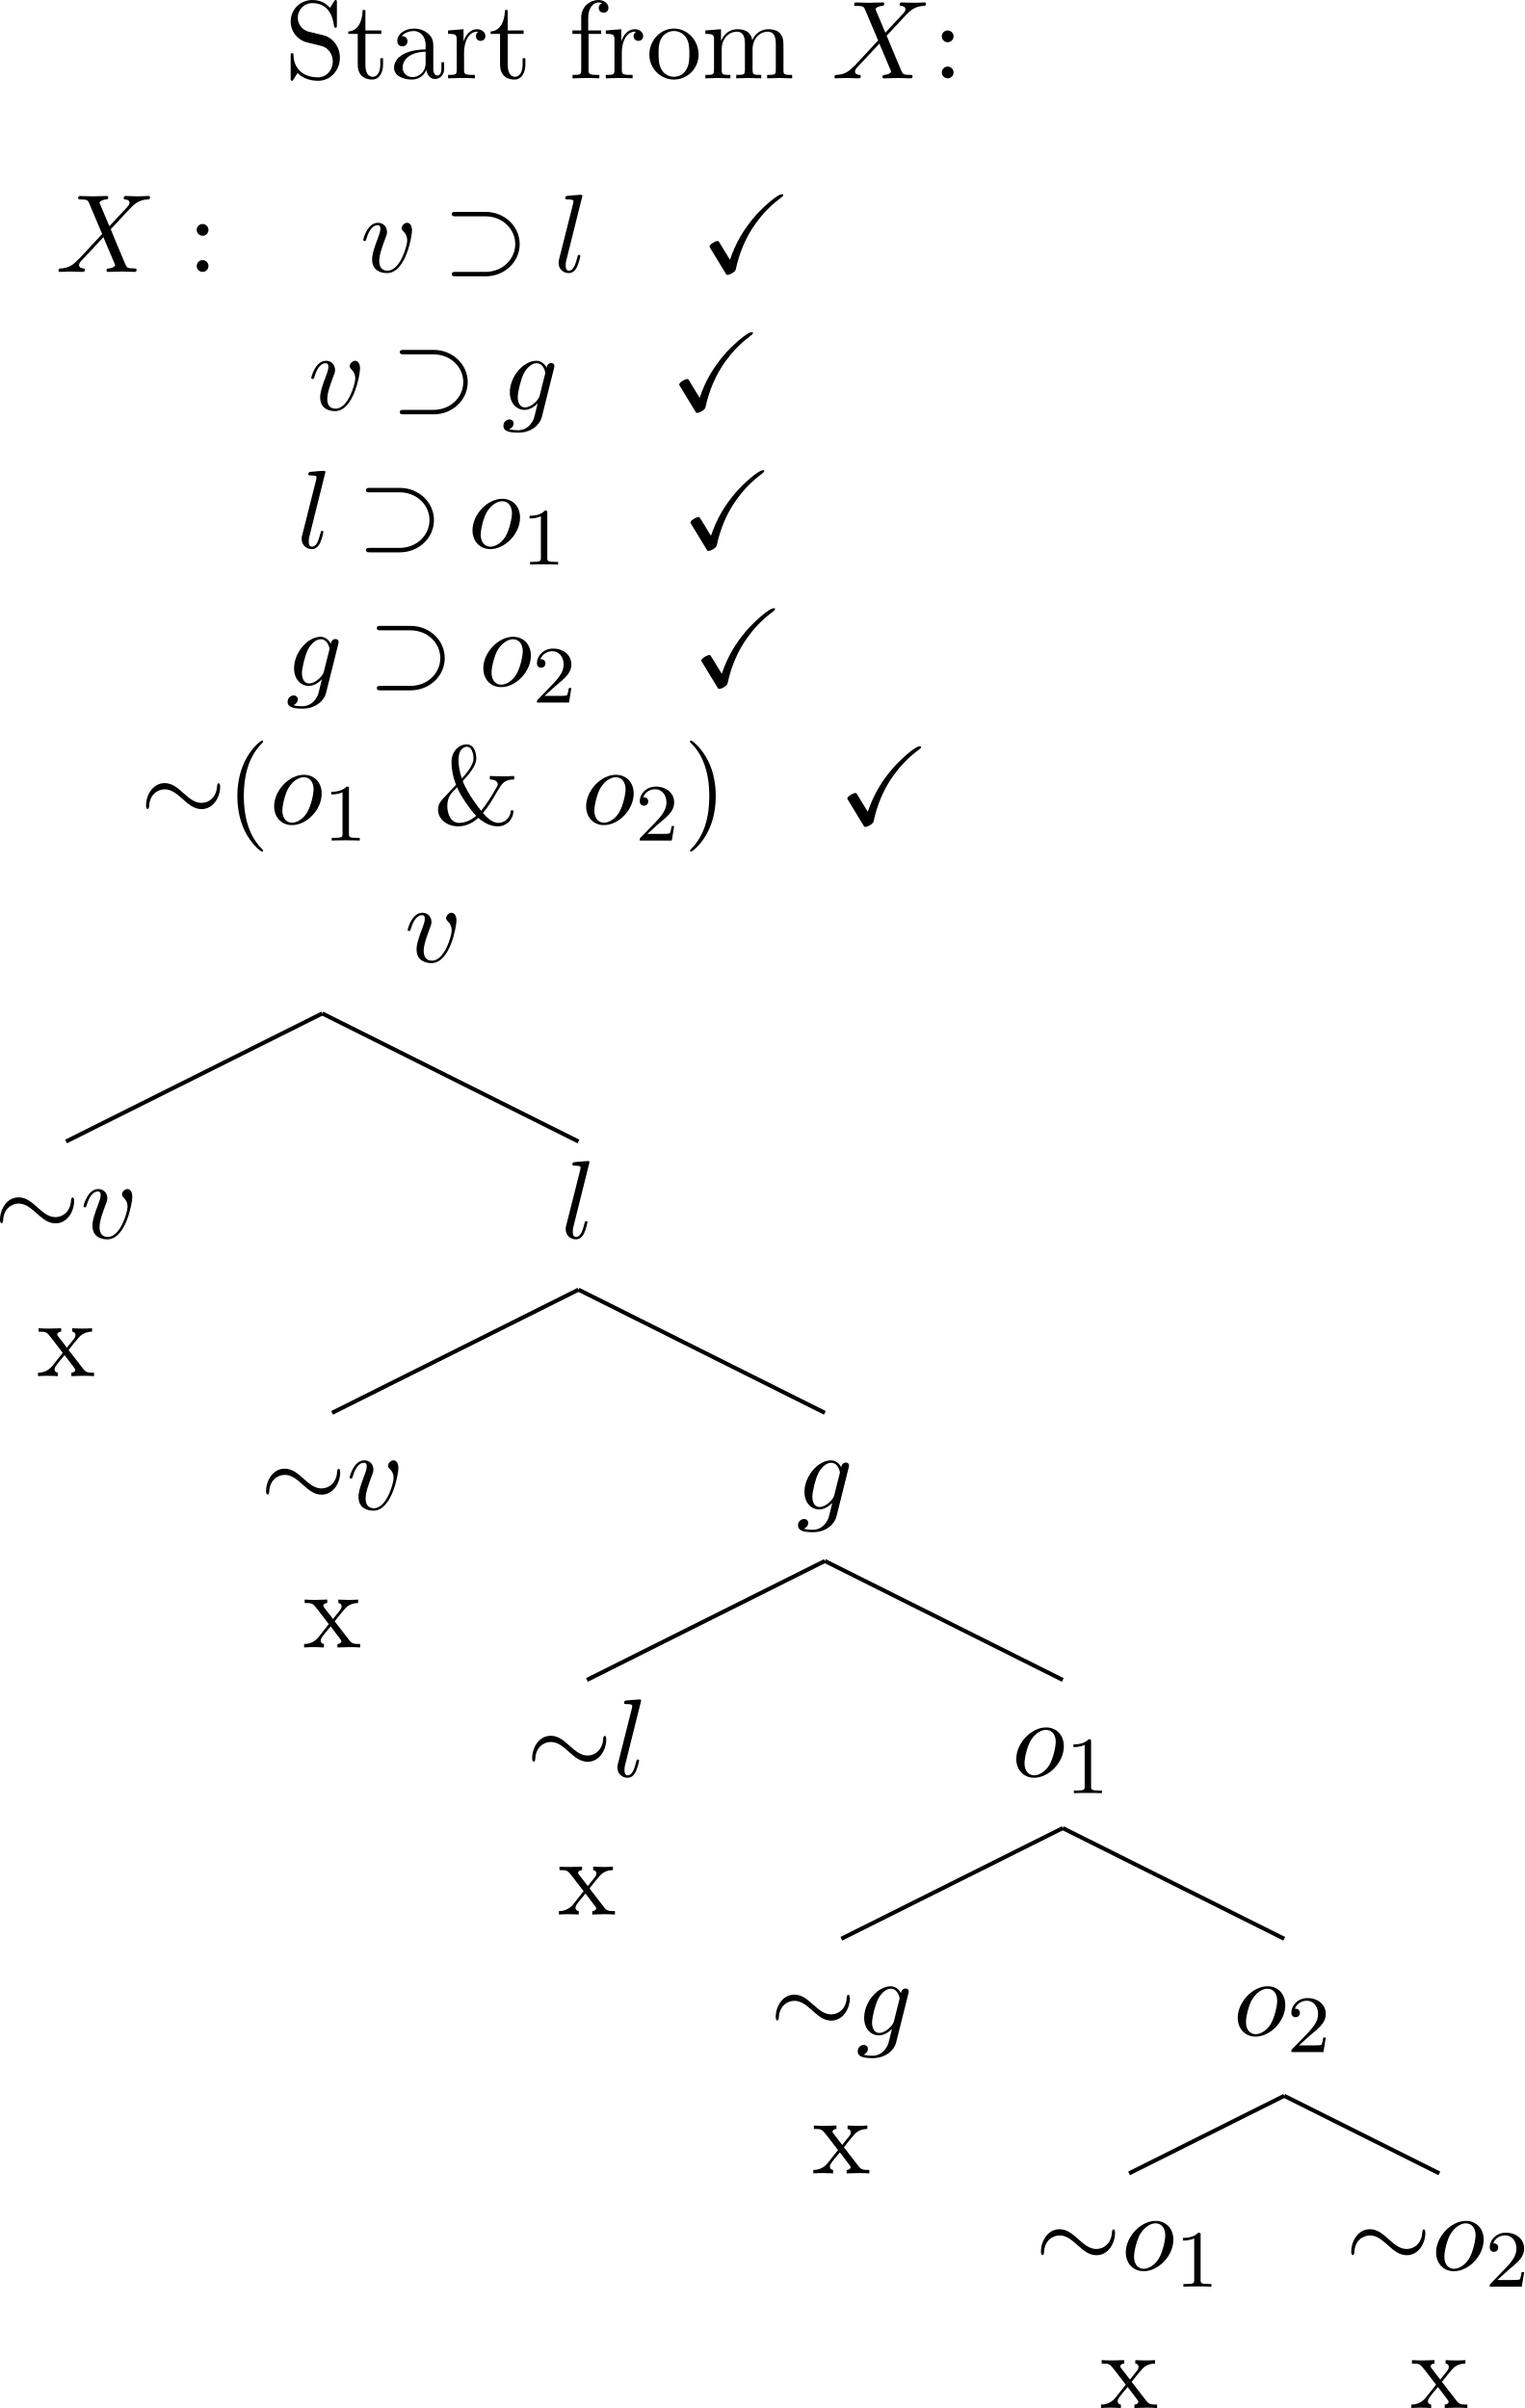
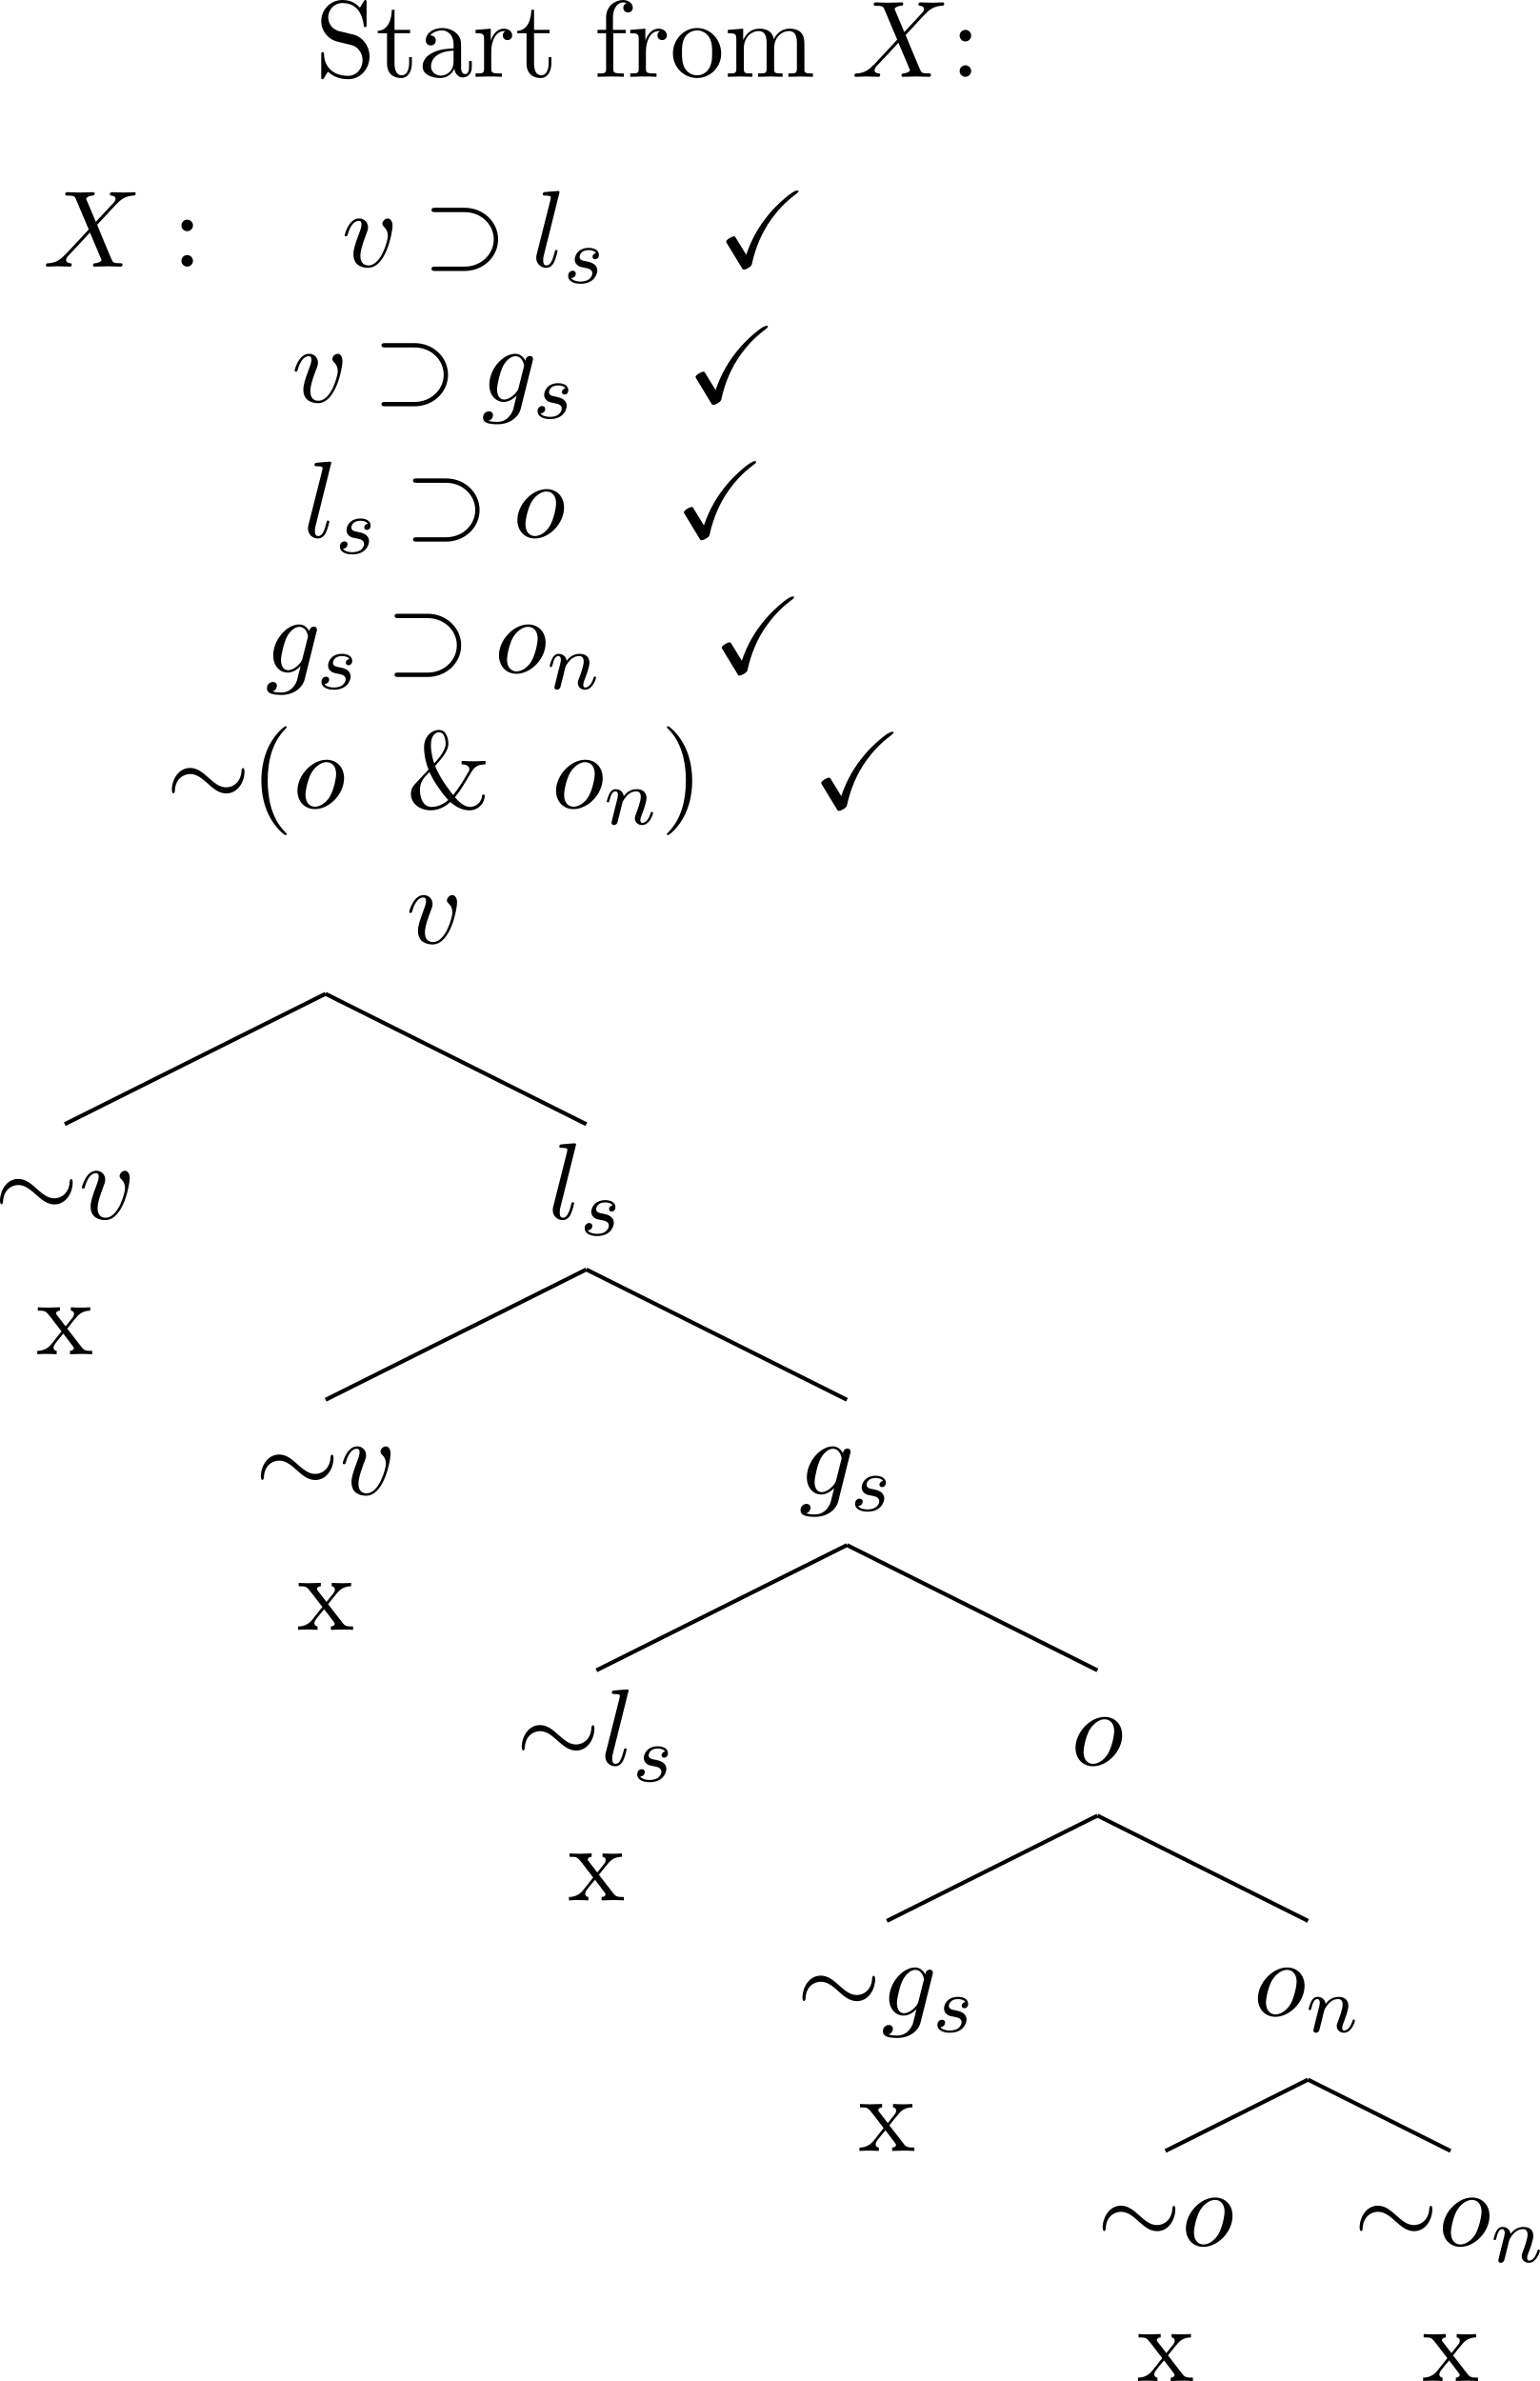
- <svg xmlns="http://www.w3.org/2000/svg" xmlns:xlink="http://www.w3.org/1999/xlink" version="1.1" fill="currentColor" class="ae-svg" style="width:13.602em;height:auto" viewBox="190.767 -72.115 149.618 236.421">
+ <svg xmlns="http://www.w3.org/2000/svg" xmlns:xlink="http://www.w3.org/1999/xlink" version="1.1" fill="currentColor" class="ae-svg" style="width:14.017em;height:auto" viewBox="187.135 -72.115 154.184 238.392">
  <defs>
    <path id="czech-book-tree-g0-88" d="M1.898-2.869C1.8-3.022 1.789-3.033 1.724-3.033C1.473-3.033 .916-2.684 .916-2.498C.916-2.476 .916-2.455 1.004-2.313L2.389-.033C2.444 .065 2.553 .24 2.564 .251C2.585 .295 2.64 .295 2.695 .295C2.924 .295 3.436 0 3.491-.229C3.84-1.865 4.484-3.425 5.465-4.778C6.022-5.542 6.764-6.404 7.844-7.211C8.029-7.353 8.16-7.451 8.16-7.549C8.16-7.625 8.105-7.625 8.04-7.625C7.527-7.625 5.967-6.153 5.345-5.422C4.233-4.113 3.502-2.869 2.924-1.189L1.898-2.869Z" />
+     <path id="czech-book-tree-g2-110" d="M1.594-1.307C1.618-1.427 1.698-1.73 1.722-1.849C1.833-2.279 1.833-2.287 2.016-2.55C2.279-2.941 2.654-3.292 3.188-3.292C3.475-3.292 3.642-3.124 3.642-2.75C3.642-2.311 3.308-1.403 3.156-1.012C3.053-.749 3.053-.701 3.053-.598C3.053-.143 3.427 .08 3.77 .08C4.551 .08 4.878-1.036 4.878-1.14C4.878-1.219 4.814-1.243 4.758-1.243C4.663-1.243 4.647-1.188 4.623-1.108C4.431-.454 4.097-.143 3.794-.143C3.666-.143 3.602-.223 3.602-.406S3.666-.765 3.746-.964C3.866-1.267 4.216-2.184 4.216-2.63C4.216-3.228 3.802-3.515 3.228-3.515C2.582-3.515 2.168-3.124 1.937-2.821C1.881-3.26 1.53-3.515 1.124-3.515C.837-3.515 .638-3.332 .51-3.084C.319-2.71 .239-2.311 .239-2.295C.239-2.224 .295-2.192 .359-2.192C.462-2.192 .47-2.224 .526-2.431C.622-2.821 .765-3.292 1.1-3.292C1.307-3.292 1.355-3.092 1.355-2.917C1.355-2.774 1.315-2.622 1.251-2.359C1.235-2.295 1.116-1.825 1.084-1.714L.789-.518C.757-.399 .709-.199 .709-.167C.709 .016 .861 .08 .964 .08C1.108 .08 1.227-.016 1.283-.112C1.307-.159 1.371-.43 1.411-.598L1.594-1.307Z" />
+     <path id="czech-book-tree-g2-115" d="M3.212-2.997C3.029-2.965 2.861-2.821 2.861-2.622C2.861-2.479 2.957-2.375 3.132-2.375C3.252-2.375 3.499-2.463 3.499-2.821C3.499-3.316 2.981-3.515 2.487-3.515C1.419-3.515 1.084-2.758 1.084-2.351C1.084-2.271 1.084-1.985 1.379-1.761C1.562-1.618 1.698-1.594 2.112-1.514C2.391-1.459 2.845-1.379 2.845-.964C2.845-.757 2.694-.494 2.471-.343C2.176-.151 1.785-.143 1.658-.143C1.467-.143 .925-.175 .725-.494C1.132-.51 1.188-.837 1.188-.933C1.188-1.172 .972-1.227 .877-1.227C.749-1.227 .422-1.132 .422-.693C.422-.223 .917 .08 1.658 .08C3.045 .08 3.339-.901 3.339-1.235C3.339-1.953 2.558-2.104 2.264-2.16C1.881-2.232 1.57-2.287 1.57-2.622C1.57-2.766 1.706-3.292 2.479-3.292C2.782-3.292 3.092-3.204 3.212-2.997Z" />
    <path id="czech-book-tree-g1-24" d="M7.876-3.644C7.876-3.884 7.811-3.993 7.724-3.993C7.669-3.993 7.582-3.916 7.571-3.709C7.527-2.662 6.807-2.062 6.044-2.062C5.356-2.062 4.833-2.531 4.298-3C3.742-3.502 3.175-4.004 2.433-4.004C1.244-4.004 .6-2.804 .6-1.811C.6-1.462 .742-1.462 .753-1.462C.873-1.462 .905-1.68 .905-1.713C.949-2.913 1.767-3.393 2.433-3.393C3.12-3.393 3.644-2.924 4.178-2.455C4.735-1.953 5.302-1.451 6.044-1.451C7.233-1.451 7.876-2.651 7.876-3.644Z" />
    <path id="czech-book-tree-g1-27" d="M4.2-5.455C5.902-5.455 7.135-4.189 7.135-2.727S5.902 0 4.2 0H1.287C1.102 0 .905 0 .905 .218S1.102 .436 1.287 .436H4.222C6.087 .436 7.571-.982 7.571-2.727S6.087-5.891 4.222-5.891H1.287C1.102-5.891 .905-5.891 .905-5.673S1.102-5.455 1.287-5.455H4.2Z" />
-     <path id="czech-book-tree-g3-49" d="M2.503-5.077C2.503-5.292 2.487-5.3 2.271-5.3C1.945-4.981 1.522-4.79 .765-4.79V-4.527C.98-4.527 1.411-4.527 1.873-4.742V-.654C1.873-.359 1.849-.263 1.092-.263H.813V0C1.14-.024 1.825-.024 2.184-.024S3.236-.024 3.563 0V-.263H3.284C2.527-.263 2.503-.359 2.503-.654V-5.077Z" />
-     <path id="czech-book-tree-g3-50" d="M2.248-1.626C2.375-1.745 2.71-2.008 2.837-2.12C3.332-2.574 3.802-3.013 3.802-3.738C3.802-4.686 3.005-5.3 2.008-5.3C1.052-5.3 .422-4.575 .422-3.866C.422-3.475 .733-3.419 .845-3.419C1.012-3.419 1.259-3.539 1.259-3.842C1.259-4.256 .861-4.256 .765-4.256C.996-4.838 1.53-5.037 1.921-5.037C2.662-5.037 3.045-4.407 3.045-3.738C3.045-2.909 2.463-2.303 1.522-1.339L.518-.303C.422-.215 .422-.199 .422 0H3.571L3.802-1.427H3.555C3.531-1.267 3.467-.869 3.371-.717C3.324-.654 2.718-.654 2.59-.654H1.172L2.248-1.626Z" />
-     <path id="czech-book-tree-g2-88" d="M5.291-4.484L4.375-6.655C4.342-6.742 4.32-6.785 4.32-6.796C4.32-6.862 4.505-7.069 4.964-7.113C5.073-7.124 5.182-7.135 5.182-7.32C5.182-7.451 5.051-7.451 5.018-7.451C4.571-7.451 4.102-7.418 3.644-7.418C3.371-7.418 2.695-7.451 2.422-7.451C2.356-7.451 2.225-7.451 2.225-7.233C2.225-7.113 2.335-7.113 2.476-7.113C3.131-7.113 3.196-7.004 3.295-6.764L4.582-3.72L2.28-1.244L2.138-1.124C1.604-.545 1.091-.371 .535-.338C.393-.327 .295-.327 .295-.12C.295-.109 .295 0 .436 0C.764 0 1.124-.033 1.462-.033C1.865-.033 2.291 0 2.684 0C2.749 0 2.88 0 2.88-.218C2.88-.327 2.771-.338 2.749-.338C2.651-.349 2.313-.371 2.313-.676C2.313-.851 2.476-1.025 2.607-1.167L3.72-2.345L4.702-3.415L5.804-.807C5.847-.687 5.858-.676 5.858-.655C5.858-.567 5.651-.382 5.225-.338C5.105-.327 5.007-.316 5.007-.131C5.007 0 5.127 0 5.171 0C5.476 0 6.24-.033 6.545-.033C6.818-.033 7.484 0 7.756 0C7.833 0 7.964 0 7.964-.207C7.964-.338 7.855-.338 7.767-.338C7.036-.349 7.015-.382 6.829-.818C6.404-1.833 5.673-3.535 5.422-4.189C6.164-4.953 7.309-6.251 7.658-6.556C7.975-6.818 8.389-7.08 9.044-7.113C9.185-7.124 9.284-7.124 9.284-7.331C9.284-7.342 9.284-7.451 9.142-7.451C8.815-7.451 8.455-7.418 8.116-7.418C7.713-7.418 7.298-7.451 6.905-7.451C6.84-7.451 6.698-7.451 6.698-7.233C6.698-7.156 6.753-7.124 6.829-7.113C6.927-7.102 7.265-7.08 7.265-6.775C7.265-6.622 7.145-6.48 7.058-6.382L5.291-4.484Z" />
-     <path id="czech-book-tree-g2-103" d="M5.138-4.113C5.149-4.178 5.171-4.233 5.171-4.309C5.171-4.495 5.04-4.604 4.855-4.604C4.745-4.604 4.451-4.527 4.407-4.135C4.211-4.538 3.829-4.822 3.393-4.822C2.149-4.822 .796-3.295 .796-1.724C.796-.644 1.462 0 2.247 0C2.891 0 3.404-.513 3.513-.633L3.524-.622C3.295 .349 3.164 .796 3.164 .818C3.12 .916 2.749 1.996 1.593 1.996C1.385 1.996 1.025 1.985 .72 1.887C1.047 1.789 1.167 1.505 1.167 1.32C1.167 1.145 1.047 .938 .753 .938C.513 .938 .164 1.135 .164 1.571C.164 2.018 .567 2.236 1.615 2.236C2.978 2.236 3.764 1.385 3.927 .731L5.138-4.113ZM3.72-1.396C3.655-1.113 3.404-.84 3.164-.633C2.935-.436 2.596-.24 2.28-.24C1.735-.24 1.571-.807 1.571-1.244C1.571-1.767 1.887-3.055 2.182-3.611C2.476-4.145 2.945-4.582 3.404-4.582C4.124-4.582 4.276-3.698 4.276-3.644S4.255-3.524 4.244-3.48L3.72-1.396Z" />
-     <path id="czech-book-tree-g2-108" d="M2.815-7.451C2.815-7.462 2.815-7.571 2.673-7.571C2.422-7.571 1.625-7.484 1.342-7.462C1.255-7.451 1.135-7.44 1.135-7.233C1.135-7.113 1.244-7.113 1.407-7.113C1.931-7.113 1.942-7.015 1.942-6.927L1.909-6.709L.535-1.255C.502-1.135 .48-1.058 .48-.884C.48-.262 .96 .12 1.473 .12C1.833 .12 2.105-.098 2.291-.491C2.487-.905 2.618-1.538 2.618-1.56C2.618-1.669 2.52-1.669 2.487-1.669C2.378-1.669 2.367-1.625 2.335-1.473C2.149-.764 1.942-.12 1.505-.12C1.178-.12 1.178-.469 1.178-.622C1.178-.884 1.189-.938 1.244-1.145L2.815-7.451Z" />
-     <path id="czech-book-tree-g2-111" d="M5.116-2.978C5.116-4.113 4.353-4.822 3.371-4.822C1.909-4.822 .447-3.273 .447-1.724C.447-.644 1.178 .12 2.193 .12C3.644 .12 5.116-1.385 5.116-2.978ZM2.204-.12C1.735-.12 1.255-.458 1.255-1.309C1.255-1.844 1.538-3.022 1.887-3.578C2.433-4.418 3.055-4.582 3.36-4.582C3.993-4.582 4.32-4.058 4.32-3.404C4.32-2.978 4.102-1.833 3.687-1.124C3.305-.491 2.705-.12 2.204-.12Z" />
-     <path id="czech-book-tree-g2-118" d="M5.105-4.058C5.105-4.647 4.822-4.822 4.625-4.822C4.353-4.822 4.091-4.538 4.091-4.298C4.091-4.156 4.145-4.091 4.265-3.971C4.495-3.753 4.636-3.469 4.636-3.076C4.636-2.618 3.971-.12 2.695-.12C2.138-.12 1.887-.502 1.887-1.069C1.887-1.68 2.182-2.476 2.52-3.382C2.596-3.567 2.651-3.72 2.651-3.927C2.651-4.418 2.302-4.822 1.756-4.822C.731-4.822 .316-3.24 .316-3.142C.316-3.033 .425-3.033 .447-3.033C.556-3.033 .567-3.055 .622-3.229C.938-4.331 1.407-4.582 1.724-4.582C1.811-4.582 1.996-4.582 1.996-4.233C1.996-3.96 1.887-3.665 1.811-3.469C1.331-2.204 1.189-1.702 1.189-1.233C1.189-.055 2.149 .12 2.651 .12C4.484 .12 5.105-3.491 5.105-4.058Z" />
+     <path id="czech-book-tree-g3-88" d="M5.291-4.484L4.375-6.655C4.342-6.742 4.32-6.785 4.32-6.796C4.32-6.862 4.505-7.069 4.964-7.113C5.073-7.124 5.182-7.135 5.182-7.32C5.182-7.451 5.051-7.451 5.018-7.451C4.571-7.451 4.102-7.418 3.644-7.418C3.371-7.418 2.695-7.451 2.422-7.451C2.356-7.451 2.225-7.451 2.225-7.233C2.225-7.113 2.335-7.113 2.476-7.113C3.131-7.113 3.196-7.004 3.295-6.764L4.582-3.72L2.28-1.244L2.138-1.124C1.604-.545 1.091-.371 .535-.338C.393-.327 .295-.327 .295-.12C.295-.109 .295 0 .436 0C.764 0 1.124-.033 1.462-.033C1.865-.033 2.291 0 2.684 0C2.749 0 2.88 0 2.88-.218C2.88-.327 2.771-.338 2.749-.338C2.651-.349 2.313-.371 2.313-.676C2.313-.851 2.476-1.025 2.607-1.167L3.72-2.345L4.702-3.415L5.804-.807C5.847-.687 5.858-.676 5.858-.655C5.858-.567 5.651-.382 5.225-.338C5.105-.327 5.007-.316 5.007-.131C5.007 0 5.127 0 5.171 0C5.476 0 6.24-.033 6.545-.033C6.818-.033 7.484 0 7.756 0C7.833 0 7.964 0 7.964-.207C7.964-.338 7.855-.338 7.767-.338C7.036-.349 7.015-.382 6.829-.818C6.404-1.833 5.673-3.535 5.422-4.189C6.164-4.953 7.309-6.251 7.658-6.556C7.975-6.818 8.389-7.08 9.044-7.113C9.185-7.124 9.284-7.124 9.284-7.331C9.284-7.342 9.284-7.451 9.142-7.451C8.815-7.451 8.455-7.418 8.116-7.418C7.713-7.418 7.298-7.451 6.905-7.451C6.84-7.451 6.698-7.451 6.698-7.233C6.698-7.156 6.753-7.124 6.829-7.113C6.927-7.102 7.265-7.08 7.265-6.775C7.265-6.622 7.145-6.48 7.058-6.382L5.291-4.484Z" />
+     <path id="czech-book-tree-g3-103" d="M5.138-4.113C5.149-4.178 5.171-4.233 5.171-4.309C5.171-4.495 5.04-4.604 4.855-4.604C4.745-4.604 4.451-4.527 4.407-4.135C4.211-4.538 3.829-4.822 3.393-4.822C2.149-4.822 .796-3.295 .796-1.724C.796-.644 1.462 0 2.247 0C2.891 0 3.404-.513 3.513-.633L3.524-.622C3.295 .349 3.164 .796 3.164 .818C3.12 .916 2.749 1.996 1.593 1.996C1.385 1.996 1.025 1.985 .72 1.887C1.047 1.789 1.167 1.505 1.167 1.32C1.167 1.145 1.047 .938 .753 .938C.513 .938 .164 1.135 .164 1.571C.164 2.018 .567 2.236 1.615 2.236C2.978 2.236 3.764 1.385 3.927 .731L5.138-4.113ZM3.72-1.396C3.655-1.113 3.404-.84 3.164-.633C2.935-.436 2.596-.24 2.28-.24C1.735-.24 1.571-.807 1.571-1.244C1.571-1.767 1.887-3.055 2.182-3.611C2.476-4.145 2.945-4.582 3.404-4.582C4.124-4.582 4.276-3.698 4.276-3.644S4.255-3.524 4.244-3.48L3.72-1.396Z" />
+     <path id="czech-book-tree-g3-108" d="M2.815-7.451C2.815-7.462 2.815-7.571 2.673-7.571C2.422-7.571 1.625-7.484 1.342-7.462C1.255-7.451 1.135-7.44 1.135-7.233C1.135-7.113 1.244-7.113 1.407-7.113C1.931-7.113 1.942-7.015 1.942-6.927L1.909-6.709L.535-1.255C.502-1.135 .48-1.058 .48-.884C.48-.262 .96 .12 1.473 .12C1.833 .12 2.105-.098 2.291-.491C2.487-.905 2.618-1.538 2.618-1.56C2.618-1.669 2.52-1.669 2.487-1.669C2.378-1.669 2.367-1.625 2.335-1.473C2.149-.764 1.942-.12 1.505-.12C1.178-.12 1.178-.469 1.178-.622C1.178-.884 1.189-.938 1.244-1.145L2.815-7.451Z" />
+     <path id="czech-book-tree-g3-111" d="M5.116-2.978C5.116-4.113 4.353-4.822 3.371-4.822C1.909-4.822 .447-3.273 .447-1.724C.447-.644 1.178 .12 2.193 .12C3.644 .12 5.116-1.385 5.116-2.978ZM2.204-.12C1.735-.12 1.255-.458 1.255-1.309C1.255-1.844 1.538-3.022 1.887-3.578C2.433-4.418 3.055-4.582 3.36-4.582C3.993-4.582 4.32-4.058 4.32-3.404C4.32-2.978 4.102-1.833 3.687-1.124C3.305-.491 2.705-.12 2.204-.12Z" />
+     <path id="czech-book-tree-g3-118" d="M5.105-4.058C5.105-4.647 4.822-4.822 4.625-4.822C4.353-4.822 4.091-4.538 4.091-4.298C4.091-4.156 4.145-4.091 4.265-3.971C4.495-3.753 4.636-3.469 4.636-3.076C4.636-2.618 3.971-.12 2.695-.12C2.138-.12 1.887-.502 1.887-1.069C1.887-1.68 2.182-2.476 2.52-3.382C2.596-3.567 2.651-3.72 2.651-3.927C2.651-4.418 2.302-4.822 1.756-4.822C.731-4.822 .316-3.24 .316-3.142C.316-3.033 .425-3.033 .447-3.033C.556-3.033 .567-3.055 .622-3.229C.938-4.331 1.407-4.582 1.724-4.582C1.811-4.582 1.996-4.582 1.996-4.233C1.996-3.96 1.887-3.665 1.811-3.469C1.331-2.204 1.189-1.702 1.189-1.233C1.189-.055 2.149 .12 2.651 .12C4.484 .12 5.105-3.491 5.105-4.058Z" />
    <path id="czech-book-tree-g4-38" d="M7.593-1.32C7.56-.458 6.862-.098 6.371-.098C5.782-.098 5.215-.655 4.865-1.069C5.367-1.647 5.804-2.389 6.305-3.251C6.731-3.971 6.96-4.353 7.931-4.364V-4.702C7.527-4.68 6.938-4.669 6.873-4.669C6.753-4.669 5.836-4.68 5.542-4.702V-4.364C6.044-4.364 6.316-4.156 6.316-3.884C6.316-3.775 6.262-3.698 6.251-3.665C5.651-2.607 5.16-1.865 4.691-1.287C4.549-1.451 3.36-2.945 2.88-4.2C3.469-4.855 4.211-5.684 4.211-6.404C4.211-6.905 4.036-7.811 3.262-7.811C2.585-7.811 1.778-7.211 1.778-6.055C1.778-5.596 1.844-4.811 2.225-3.84L1.233-2.782C.742-2.28 .458-1.985 .458-1.396C.458-.447 1.353 .24 2.433 .24C3.36 .24 4.004-.229 4.407-.589C5.16 .065 5.804 .24 6.327 .24C7.156 .24 7.844-.382 7.865-1.32H7.593ZM2.793-4.462C2.498-5.335 2.465-5.967 2.465-6.305C2.465-7.222 2.902-7.571 3.284-7.571C3.938-7.571 3.938-6.436 3.938-6.415C3.938-5.695 3.055-4.745 2.793-4.462ZM2.324-3.589C2.564-3.076 2.727-2.749 3.196-2.073C3.404-1.767 3.796-1.2 4.2-.796C3.502-.175 2.825-.098 2.52-.098C1.615-.098 1.364-1.156 1.364-1.745C1.364-2.629 1.735-3.022 2.324-3.589Z" />
    <path id="czech-book-tree-g4-40" d="M3.611 2.618C3.611 2.585 3.611 2.564 3.425 2.378C2.062 1.004 1.713-1.058 1.713-2.727C1.713-4.625 2.127-6.524 3.469-7.887C3.611-8.018 3.611-8.04 3.611-8.073C3.611-8.149 3.567-8.182 3.502-8.182C3.393-8.182 2.411-7.44 1.767-6.055C1.211-4.855 1.08-3.644 1.08-2.727C1.08-1.876 1.2-.556 1.8 .676C2.455 2.018 3.393 2.727 3.502 2.727C3.567 2.727 3.611 2.695 3.611 2.618Z" />
    <path id="czech-book-tree-g4-41" d="M3.153-2.727C3.153-3.578 3.033-4.898 2.433-6.131C1.778-7.473 .84-8.182 .731-8.182C.665-8.182 .622-8.138 .622-8.073C.622-8.04 .622-8.018 .829-7.822C1.898-6.742 2.52-5.007 2.52-2.727C2.52-.862 2.116 1.058 .764 2.433C.622 2.564 .622 2.585 .622 2.618C.622 2.684 .665 2.727 .731 2.727C.84 2.727 1.822 1.985 2.465 .6C3.022-.6 3.153-1.811 3.153-2.727Z" />
    <path id="czech-book-tree-g4-58" d="M2.095-4.124C2.095-4.44 1.833-4.702 1.516-4.702S.938-4.44 .938-4.124S1.2-3.545 1.516-3.545S2.095-3.807 2.095-4.124ZM2.095-.578C2.095-.895 1.833-1.156 1.516-1.156S.938-.895 .938-.578S1.2 0 1.516 0S2.095-.262 2.095-.578Z" />
    <path id="czech-book-tree-g4-83" d="M3.807-4.233L2.411-4.571C1.735-4.735 1.309-5.324 1.309-5.956C1.309-6.72 1.898-7.385 2.749-7.385C4.571-7.385 4.811-5.596 4.876-5.105C4.887-5.04 4.887-4.975 5.007-4.975C5.149-4.975 5.149-5.029 5.149-5.236V-7.429C5.149-7.615 5.149-7.691 5.029-7.691C4.953-7.691 4.942-7.68 4.865-7.549L4.484-6.927C4.156-7.244 3.709-7.691 2.738-7.691C1.527-7.691 .611-6.731 .611-5.575C.611-4.669 1.189-3.873 2.04-3.578C2.16-3.535 2.716-3.404 3.48-3.218C3.775-3.142 4.102-3.065 4.407-2.662C4.636-2.378 4.745-2.018 4.745-1.658C4.745-.884 4.2-.098 3.284-.098C2.967-.098 2.138-.153 1.56-.687C.927-1.276 .895-1.975 .884-2.367C.873-2.476 .785-2.476 .753-2.476C.611-2.476 .611-2.4 .611-2.204V-.022C.611 .164 .611 .24 .731 .24C.807 .24 .818 .218 .895 .098C.895 .087 .927 .055 1.287-.524C1.625-.153 2.324 .24 3.295 .24C4.571 .24 5.444-.829 5.444-2.029C5.444-3.12 4.724-4.015 3.807-4.233Z" />
    <path id="czech-book-tree-g4-97" d="M3.633-.829C3.676-.393 3.971 .065 4.484 .065C4.713 .065 5.378-.087 5.378-.971V-1.582H5.105V-.971C5.105-.338 4.833-.273 4.713-.273C4.353-.273 4.309-.764 4.309-.818V-3C4.309-3.458 4.309-3.884 3.916-4.287C3.491-4.713 2.945-4.887 2.422-4.887C1.527-4.887 .775-4.375 .775-3.655C.775-3.327 .993-3.142 1.276-3.142C1.582-3.142 1.778-3.36 1.778-3.644C1.778-3.775 1.724-4.135 1.222-4.145C1.516-4.527 2.051-4.647 2.4-4.647C2.935-4.647 3.556-4.222 3.556-3.251V-2.847C3-2.815 2.236-2.782 1.549-2.455C.731-2.084 .458-1.516 .458-1.036C.458-.153 1.516 .12 2.204 .12C2.924 .12 3.425-.316 3.633-.829ZM3.556-2.618V-1.527C3.556-.491 2.771-.12 2.28-.12C1.745-.12 1.298-.502 1.298-1.047C1.298-1.647 1.756-2.553 3.556-2.618Z" />
    <path id="czech-book-tree-g4-102" d="M1.909-4.702V-5.967C1.909-6.927 2.433-7.451 2.913-7.451C2.945-7.451 3.109-7.451 3.273-7.375C3.142-7.331 2.945-7.189 2.945-6.916C2.945-6.665 3.12-6.447 3.415-6.447C3.731-6.447 3.895-6.665 3.895-6.927C3.895-7.331 3.491-7.691 2.913-7.691C2.149-7.691 1.222-7.113 1.222-5.956V-4.702H.36V-4.364H1.222V-.829C1.222-.338 1.102-.338 .371-.338V0C.796-.011 1.309-.033 1.615-.033C2.051-.033 2.564-.033 3 0V-.338H2.771C1.964-.338 1.942-.458 1.942-.851V-4.364H3.185V-4.702H1.909Z" />
    <path id="czech-book-tree-g4-109" d="M1.2-3.753V-.829C1.2-.338 1.08-.338 .349-.338V0C.731-.011 1.287-.033 1.582-.033C1.865-.033 2.433-.011 2.804 0V-.338C2.073-.338 1.953-.338 1.953-.829V-2.836C1.953-3.971 2.727-4.582 3.425-4.582C4.113-4.582 4.233-3.993 4.233-3.371V-.829C4.233-.338 4.113-.338 3.382-.338V0C3.764-.011 4.32-.033 4.615-.033C4.898-.033 5.465-.011 5.836 0V-.338C5.105-.338 4.985-.338 4.985-.829V-2.836C4.985-3.971 5.76-4.582 6.458-4.582C7.145-4.582 7.265-3.993 7.265-3.371V-.829C7.265-.338 7.145-.338 6.415-.338V0C6.796-.011 7.353-.033 7.647-.033C7.931-.033 8.498-.011 8.869 0V-.338C8.302-.338 8.029-.338 8.018-.665V-2.749C8.018-3.687 8.018-4.025 7.68-4.418C7.527-4.604 7.167-4.822 6.535-4.822C5.618-4.822 5.138-4.167 4.953-3.753C4.8-4.702 3.993-4.822 3.502-4.822C2.705-4.822 2.193-4.353 1.887-3.676V-4.822L.349-4.702V-4.364C1.113-4.364 1.2-4.287 1.2-3.753Z" />
    <path id="czech-book-tree-g4-111" d="M5.138-2.335C5.138-3.731 4.047-4.887 2.727-4.887C1.364-4.887 .305-3.698 .305-2.335C.305-.927 1.44 .12 2.716 .12C4.036 .12 5.138-.949 5.138-2.335ZM2.727-.153C2.258-.153 1.778-.382 1.484-.884C1.211-1.364 1.211-2.029 1.211-2.422C1.211-2.847 1.211-3.436 1.473-3.916C1.767-4.418 2.28-4.647 2.716-4.647C3.196-4.647 3.665-4.407 3.949-3.938S4.233-2.836 4.233-2.422C4.233-2.029 4.233-1.44 3.993-.96C3.753-.469 3.273-.153 2.727-.153Z" />
    <path id="czech-book-tree-g4-114" d="M1.822-3.622V-4.822L.305-4.702V-4.364C1.069-4.364 1.156-4.287 1.156-3.753V-.829C1.156-.338 1.036-.338 .305-.338V0C.731-.011 1.244-.033 1.549-.033C1.985-.033 2.498-.033 2.935 0V-.338H2.705C1.898-.338 1.876-.458 1.876-.851V-2.531C1.876-3.611 2.335-4.582 3.164-4.582C3.24-4.582 3.262-4.582 3.284-4.571C3.251-4.56 3.033-4.429 3.033-4.145C3.033-3.84 3.262-3.676 3.502-3.676C3.698-3.676 3.971-3.807 3.971-4.156S3.633-4.822 3.164-4.822C2.367-4.822 1.975-4.091 1.822-3.622Z" />
    <path id="czech-book-tree-g4-116" d="M1.887-4.364H3.447V-4.702H1.887V-6.709H1.615C1.604-5.815 1.276-4.647 .207-4.604V-4.364H1.135V-1.353C1.135-.011 2.149 .12 2.542 .12C3.316 .12 3.622-.655 3.622-1.353V-1.975H3.349V-1.375C3.349-.567 3.022-.153 2.618-.153C1.887-.153 1.887-1.145 1.887-1.331V-4.364Z" />
    <path id="czech-book-tree-g4-120" d="M3.131-2.564C3.458-2.978 3.873-3.513 4.135-3.796C4.473-4.189 4.92-4.353 5.433-4.364V-4.702C5.149-4.68 4.822-4.669 4.538-4.669C4.211-4.669 3.633-4.691 3.491-4.702V-4.364C3.72-4.342 3.807-4.2 3.807-4.025S3.698-3.709 3.644-3.644L2.967-2.793L2.116-3.895C2.018-4.004 2.018-4.025 2.018-4.091C2.018-4.255 2.182-4.353 2.4-4.364V-4.702C2.116-4.691 1.396-4.669 1.222-4.669C.993-4.669 .48-4.68 .185-4.702V-4.364C.949-4.364 .96-4.353 1.473-3.698L2.553-2.291L1.527-.993C1.004-.36 .36-.338 .131-.338V0C.415-.022 .753-.033 1.036-.033C1.353-.033 1.811-.011 2.073 0V-.338C1.833-.371 1.756-.513 1.756-.676C1.756-.916 2.073-1.276 2.738-2.062L3.567-.971C3.655-.851 3.796-.676 3.796-.611C3.796-.513 3.698-.349 3.404-.338V0C3.731-.011 4.342-.033 4.582-.033C4.876-.033 5.302-.022 5.629 0V-.338C5.04-.338 4.844-.36 4.593-.676L3.131-2.564Z" />
  </defs>
  <g id="czech-book-tree-page1">
    <use x="218.689" y="-64.424" xlink:href="#czech-book-tree-g4-83" />
    <use x="224.75" y="-64.424" xlink:href="#czech-book-tree-g4-116" />
    <use x="228.992" y="-64.424" xlink:href="#czech-book-tree-g4-97" />
    <use x="234.447" y="-64.424" xlink:href="#czech-book-tree-g4-114" />
    <use x="238.72" y="-64.424" xlink:href="#czech-book-tree-g4-116" />
    <use x="246.599" y="-64.424" xlink:href="#czech-book-tree-g4-102" />
    <use x="249.932" y="-64.424" xlink:href="#czech-book-tree-g4-114" />
    <use x="254.205" y="-64.424" xlink:href="#czech-book-tree-g4-111" />
    <use x="259.659" y="-64.424" xlink:href="#czech-book-tree-g4-109" />
-     <use x="272.386" y="-64.424" xlink:href="#czech-book-tree-g2-88" />
+     <use x="272.386" y="-64.424" xlink:href="#czech-book-tree-g3-88" />
    <use x="282.28" y="-64.424" xlink:href="#czech-book-tree-g4-58" />
-     <use x="196.213" y="-45.421" xlink:href="#czech-book-tree-g2-88" />
-     <use x="209.138" y="-45.421" xlink:href="#czech-book-tree-g4-58" />
-     <use x="226.107" y="-45.421" xlink:href="#czech-book-tree-g2-118" />
-     <use x="234.211" y="-45.421" xlink:href="#czech-book-tree-g1-27" />
-     <use x="245.12" y="-45.421" xlink:href="#czech-book-tree-g2-108" />
-     <use x="259.499" y="-45.421" xlink:href="#czech-book-tree-g0-88" />
-     <use x="221.007" y="-31.871" xlink:href="#czech-book-tree-g2-118" />
-     <use x="229.11" y="-31.871" xlink:href="#czech-book-tree-g1-27" />
-     <use x="240.02" y="-31.871" xlink:href="#czech-book-tree-g2-103" />
-     <use x="256.523" y="-31.871" xlink:href="#czech-book-tree-g0-88" />
-     <use x="219.899" y="-18.322" xlink:href="#czech-book-tree-g2-108" />
-     <use x="225.793" y="-18.322" xlink:href="#czech-book-tree-g1-27" />
-     <use x="236.702" y="-18.322" xlink:href="#czech-book-tree-g2-111" />
-     <use x="241.99" y="-16.686" xlink:href="#czech-book-tree-g3-49" />
-     <use x="257.631" y="-18.322" xlink:href="#czech-book-tree-g0-88" />
-     <use x="218.837" y="-4.773" xlink:href="#czech-book-tree-g2-103" />
-     <use x="226.855" y="-4.773" xlink:href="#czech-book-tree-g1-27" />
-     <use x="237.764" y="-4.773" xlink:href="#czech-book-tree-g2-111" />
-     <use x="243.052" y="-3.137" xlink:href="#czech-book-tree-g3-50" />
-     <use x="258.694" y="-4.773" xlink:href="#czech-book-tree-g0-88" />
-     <use x="204.503" y="8.776" xlink:href="#czech-book-tree-g1-24" />
-     <use x="212.987" y="8.776" xlink:href="#czech-book-tree-g4-40" />
-     <use x="217.23" y="8.776" xlink:href="#czech-book-tree-g2-111" />
-     <use x="222.518" y="10.413" xlink:href="#czech-book-tree-g3-49" />
-     <use x="233.311" y="8.776" xlink:href="#czech-book-tree-g4-38" />
-     <use x="247.856" y="8.776" xlink:href="#czech-book-tree-g2-111" />
-     <use x="253.144" y="10.413" xlink:href="#czech-book-tree-g3-50" />
-     <use x="257.876" y="8.776" xlink:href="#czech-book-tree-g4-41" />
-     <use x="273.028" y="8.776" xlink:href="#czech-book-tree-g0-88" />
-     <use x="230.471" y="22.325" xlink:href="#czech-book-tree-g2-118" />
-     <path d="M197.25 39.961L222.402 27.387" stroke="currentColor" fill="none" stroke-width=".398" />
-     <path d="M247.555 39.961L222.402 27.387" stroke="currentColor" fill="none" stroke-width=".398" stroke-miterlimit="10" />
-     <use x="190.167" y="49.447" xlink:href="#czech-book-tree-g1-24" />
-     <use x="198.652" y="49.447" xlink:href="#czech-book-tree-g2-118" />
-     <use x="194.37" y="62.996" xlink:href="#czech-book-tree-g4-120" />
-     <use x="245.819" y="49.447" xlink:href="#czech-book-tree-g2-108" />
-     <path d="M223.367 66.602L247.555 54.508" stroke="currentColor" fill="none" stroke-width=".398" stroke-miterlimit="10" />
-     <path d="M271.738 66.602L247.555 54.508" stroke="currentColor" fill="none" stroke-width=".398" stroke-miterlimit="10" />
-     <use x="216.287" y="76.085" xlink:href="#czech-book-tree-g1-24" />
-     <use x="224.771" y="76.085" xlink:href="#czech-book-tree-g2-118" />
-     <use x="220.49" y="89.634" xlink:href="#czech-book-tree-g4-120" />
-     <use x="268.941" y="76.085" xlink:href="#czech-book-tree-g2-103" />
-     <path d="M248.383 92.824L271.738 81.144" stroke="currentColor" fill="none" stroke-width=".398" stroke-miterlimit="10" />
-     <path d="M295.094 92.824L271.738 81.144" stroke="currentColor" fill="none" stroke-width=".398" stroke-miterlimit="10" />
-     <use x="242.406" y="102.308" xlink:href="#czech-book-tree-g1-24" />
-     <use x="250.891" y="102.308" xlink:href="#czech-book-tree-g2-108" />
-     <use x="245.504" y="115.857" xlink:href="#czech-book-tree-g4-120" />
-     <use x="290.084" y="102.308" xlink:href="#czech-book-tree-g2-111" />
-     <use x="295.372" y="103.944" xlink:href="#czech-book-tree-g3-49" />
-     <path d="M273.355 118.238L295.094 107.371" stroke="currentColor" fill="none" stroke-width=".398" stroke-miterlimit="10" />
-     <path d="M316.832 118.238L295.094 107.371" stroke="currentColor" fill="none" stroke-width=".398" stroke-miterlimit="10" />
-     <use x="266.316" y="127.723" xlink:href="#czech-book-tree-g1-24" />
-     <use x="274.801" y="127.723" xlink:href="#czech-book-tree-g2-103" />
-     <use x="270.477" y="141.272" xlink:href="#czech-book-tree-g4-120" />
-     <use x="311.823" y="127.723" xlink:href="#czech-book-tree-g2-111" />
-     <use x="317.111" y="129.359" xlink:href="#czech-book-tree-g3-50" />
-     <path d="M301.602 141.273L316.832 133.656" stroke="currentColor" fill="none" stroke-width=".398" stroke-miterlimit="10" />
-     <path d="M332.063 141.273L316.832 133.656" stroke="currentColor" fill="none" stroke-width=".398" stroke-miterlimit="10" />
-     <use x="292.35" y="150.757" xlink:href="#czech-book-tree-g1-24" />
-     <use x="300.835" y="150.757" xlink:href="#czech-book-tree-g2-111" />
-     <use x="306.123" y="152.393" xlink:href="#czech-book-tree-g3-49" />
-     <use x="298.724" y="164.306" xlink:href="#czech-book-tree-g4-120" />
-     <use x="322.811" y="150.757" xlink:href="#czech-book-tree-g1-24" />
-     <use x="331.296" y="150.757" xlink:href="#czech-book-tree-g2-111" />
-     <use x="336.583" y="152.393" xlink:href="#czech-book-tree-g3-50" />
-     <use x="329.184" y="164.306" xlink:href="#czech-book-tree-g4-120" />
+     <use x="191.438" y="-45.421" xlink:href="#czech-book-tree-g3-88" />
+     <use x="204.362" y="-45.421" xlink:href="#czech-book-tree-g4-58" />
+     <use x="221.332" y="-45.421" xlink:href="#czech-book-tree-g3-118" />
+     <use x="229.436" y="-45.421" xlink:href="#czech-book-tree-g1-27" />
+     <use x="240.345" y="-45.421" xlink:href="#czech-book-tree-g3-108" />
+     <use x="243.6" y="-43.784" xlink:href="#czech-book-tree-g2-115" />
+     <use x="258.923" y="-45.421" xlink:href="#czech-book-tree-g0-88" />
+     <use x="216.32" y="-31.871" xlink:href="#czech-book-tree-g3-118" />
+     <use x="224.424" y="-31.871" xlink:href="#czech-book-tree-g1-27" />
+     <use x="235.333" y="-31.871" xlink:href="#czech-book-tree-g3-103" />
+     <use x="240.536" y="-30.235" xlink:href="#czech-book-tree-g2-115" />
+     <use x="255.859" y="-31.871" xlink:href="#czech-book-tree-g0-88" />
+     <use x="217.49" y="-18.322" xlink:href="#czech-book-tree-g3-108" />
+     <use x="220.745" y="-16.686" xlink:href="#czech-book-tree-g2-115" />
+     <use x="227.583" y="-18.322" xlink:href="#czech-book-tree-g1-27" />
+     <use x="238.492" y="-18.322" xlink:href="#czech-book-tree-g3-111" />
+     <use x="254.689" y="-18.322" xlink:href="#czech-book-tree-g0-88" />
+     <use x="213.698" y="-4.773" xlink:href="#czech-book-tree-g3-103" />
+     <use x="218.901" y="-3.137" xlink:href="#czech-book-tree-g2-115" />
+     <use x="225.739" y="-4.773" xlink:href="#czech-book-tree-g1-27" />
+     <use x="236.648" y="-4.773" xlink:href="#czech-book-tree-g3-111" />
+     <use x="241.936" y="-3.137" xlink:href="#czech-book-tree-g2-110" />
+     <use x="258.482" y="-4.773" xlink:href="#czech-book-tree-g0-88" />
+     <use x="203.741" y="8.776" xlink:href="#czech-book-tree-g1-24" />
+     <use x="212.226" y="8.776" xlink:href="#czech-book-tree-g4-40" />
+     <use x="216.468" y="8.776" xlink:href="#czech-book-tree-g3-111" />
+     <use x="227.817" y="8.776" xlink:href="#czech-book-tree-g4-38" />
+     <use x="242.362" y="8.776" xlink:href="#czech-book-tree-g3-111" />
+     <use x="247.65" y="10.413" xlink:href="#czech-book-tree-g2-110" />
+     <use x="253.287" y="8.776" xlink:href="#czech-book-tree-g4-41" />
+     <use x="268.438" y="8.776" xlink:href="#czech-book-tree-g0-88" />
+     <use x="227.795" y="22.325" xlink:href="#czech-book-tree-g3-118" />
+     <path d="M193.617 40.441L219.727 27.387" stroke="currentColor" fill="none" stroke-width=".398" />
+     <path d="M245.836 40.441L219.727 27.387" stroke="currentColor" fill="none" stroke-width=".398" stroke-miterlimit="10" />
+     <use x="186.535" y="49.925" xlink:href="#czech-book-tree-g1-24" />
+     <use x="195.02" y="49.925" xlink:href="#czech-book-tree-g3-118" />
+     <use x="190.738" y="63.475" xlink:href="#czech-book-tree-g4-120" />
+     <use x="242" y="49.925" xlink:href="#czech-book-tree-g3-108" />
+     <use x="245.255" y="51.562" xlink:href="#czech-book-tree-g2-115" />
+     <path d="M219.734 68.035L245.836 54.988" stroke="currentColor" fill="none" stroke-width=".398" stroke-miterlimit="10" />
+     <path d="M271.934 68.035L245.836 54.988" stroke="currentColor" fill="none" stroke-width=".398" stroke-miterlimit="10" />
+     <use x="212.654" y="77.52" xlink:href="#czech-book-tree-g1-24" />
+     <use x="221.139" y="77.52" xlink:href="#czech-book-tree-g3-118" />
+     <use x="216.857" y="91.069" xlink:href="#czech-book-tree-g4-120" />
+     <use x="267.125" y="77.52" xlink:href="#czech-book-tree-g3-103" />
+     <use x="272.328" y="79.156" xlink:href="#czech-book-tree-g2-115" />
+     <path d="M246.852 95.121L271.934 82.582" stroke="currentColor" fill="none" stroke-width=".398" stroke-miterlimit="10" />
+     <path d="M297.016 95.121L271.934 82.582" stroke="currentColor" fill="none" stroke-width=".398" stroke-miterlimit="10" />
+     <use x="238.774" y="104.607" xlink:href="#czech-book-tree-g1-24" />
+     <use x="247.258" y="104.607" xlink:href="#czech-book-tree-g3-108" />
+     <use x="250.513" y="106.243" xlink:href="#czech-book-tree-g2-115" />
+     <use x="243.972" y="118.156" xlink:href="#czech-book-tree-g4-120" />
+     <use x="294.373" y="104.607" xlink:href="#czech-book-tree-g3-111" />
+     <path d="M275.934 120.211L297.016 109.668" stroke="currentColor" fill="none" stroke-width=".398" stroke-miterlimit="10" />
+     <path d="M318.102 120.211L297.016 109.668" stroke="currentColor" fill="none" stroke-width=".398" stroke-miterlimit="10" />
+     <use x="266.883" y="129.694" xlink:href="#czech-book-tree-g1-24" />
+     <use x="275.368" y="129.694" xlink:href="#czech-book-tree-g3-103" />
+     <use x="280.571" y="131.33" xlink:href="#czech-book-tree-g2-115" />
+     <use x="273.055" y="143.243" xlink:href="#czech-book-tree-g4-120" />
+     <use x="312.637" y="129.694" xlink:href="#czech-book-tree-g3-111" />
+     <use x="317.925" y="131.33" xlink:href="#czech-book-tree-g2-110" />
+     <path d="M303.824 143.242L318.098 136.105" stroke="currentColor" fill="none" stroke-width=".398" stroke-miterlimit="10" />
+     <path d="M332.371 143.242L318.102 136.105" stroke="currentColor" fill="none" stroke-width=".398" stroke-miterlimit="10" />
+     <use x="296.94" y="152.728" xlink:href="#czech-book-tree-g1-24" />
+     <use x="305.425" y="152.728" xlink:href="#czech-book-tree-g3-111" />
+     <use x="300.948" y="166.277" xlink:href="#czech-book-tree-g4-120" />
+     <use x="322.668" y="152.728" xlink:href="#czech-book-tree-g1-24" />
+     <use x="331.153" y="152.728" xlink:href="#czech-book-tree-g3-111" />
+     <use x="336.441" y="154.364" xlink:href="#czech-book-tree-g2-110" />
+     <use x="329.494" y="166.277" xlink:href="#czech-book-tree-g4-120" />
  </g>
</svg>
